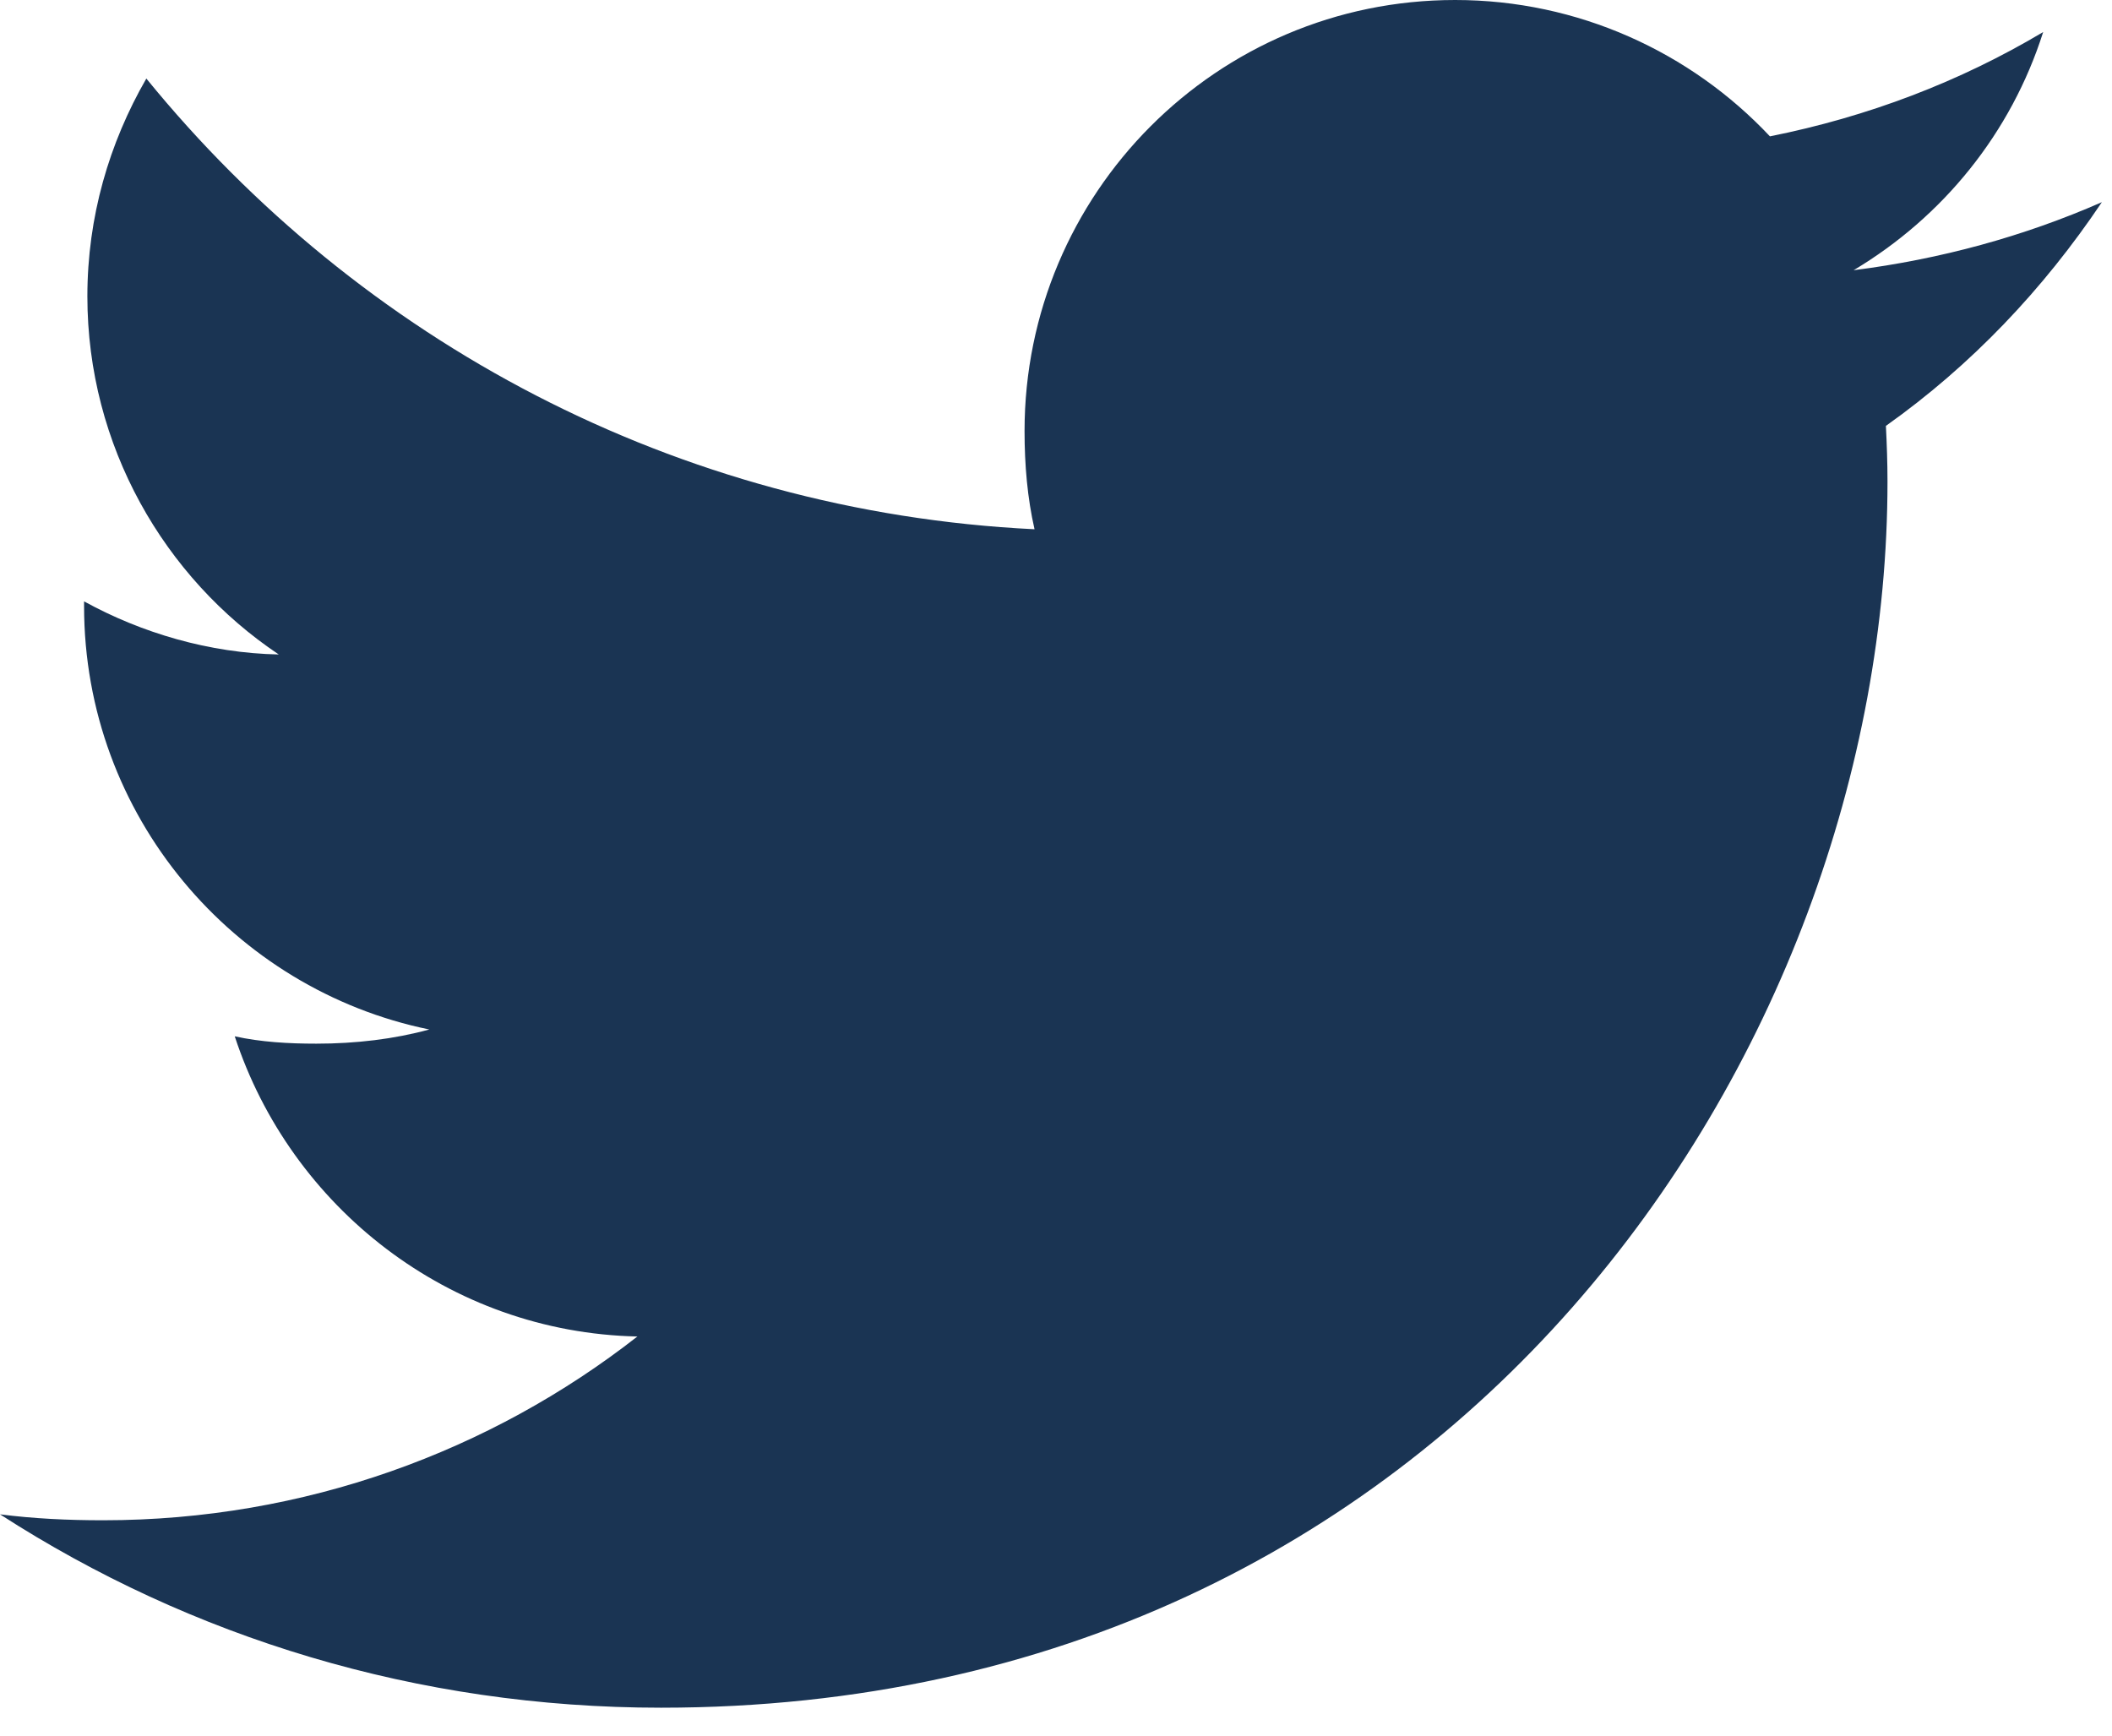
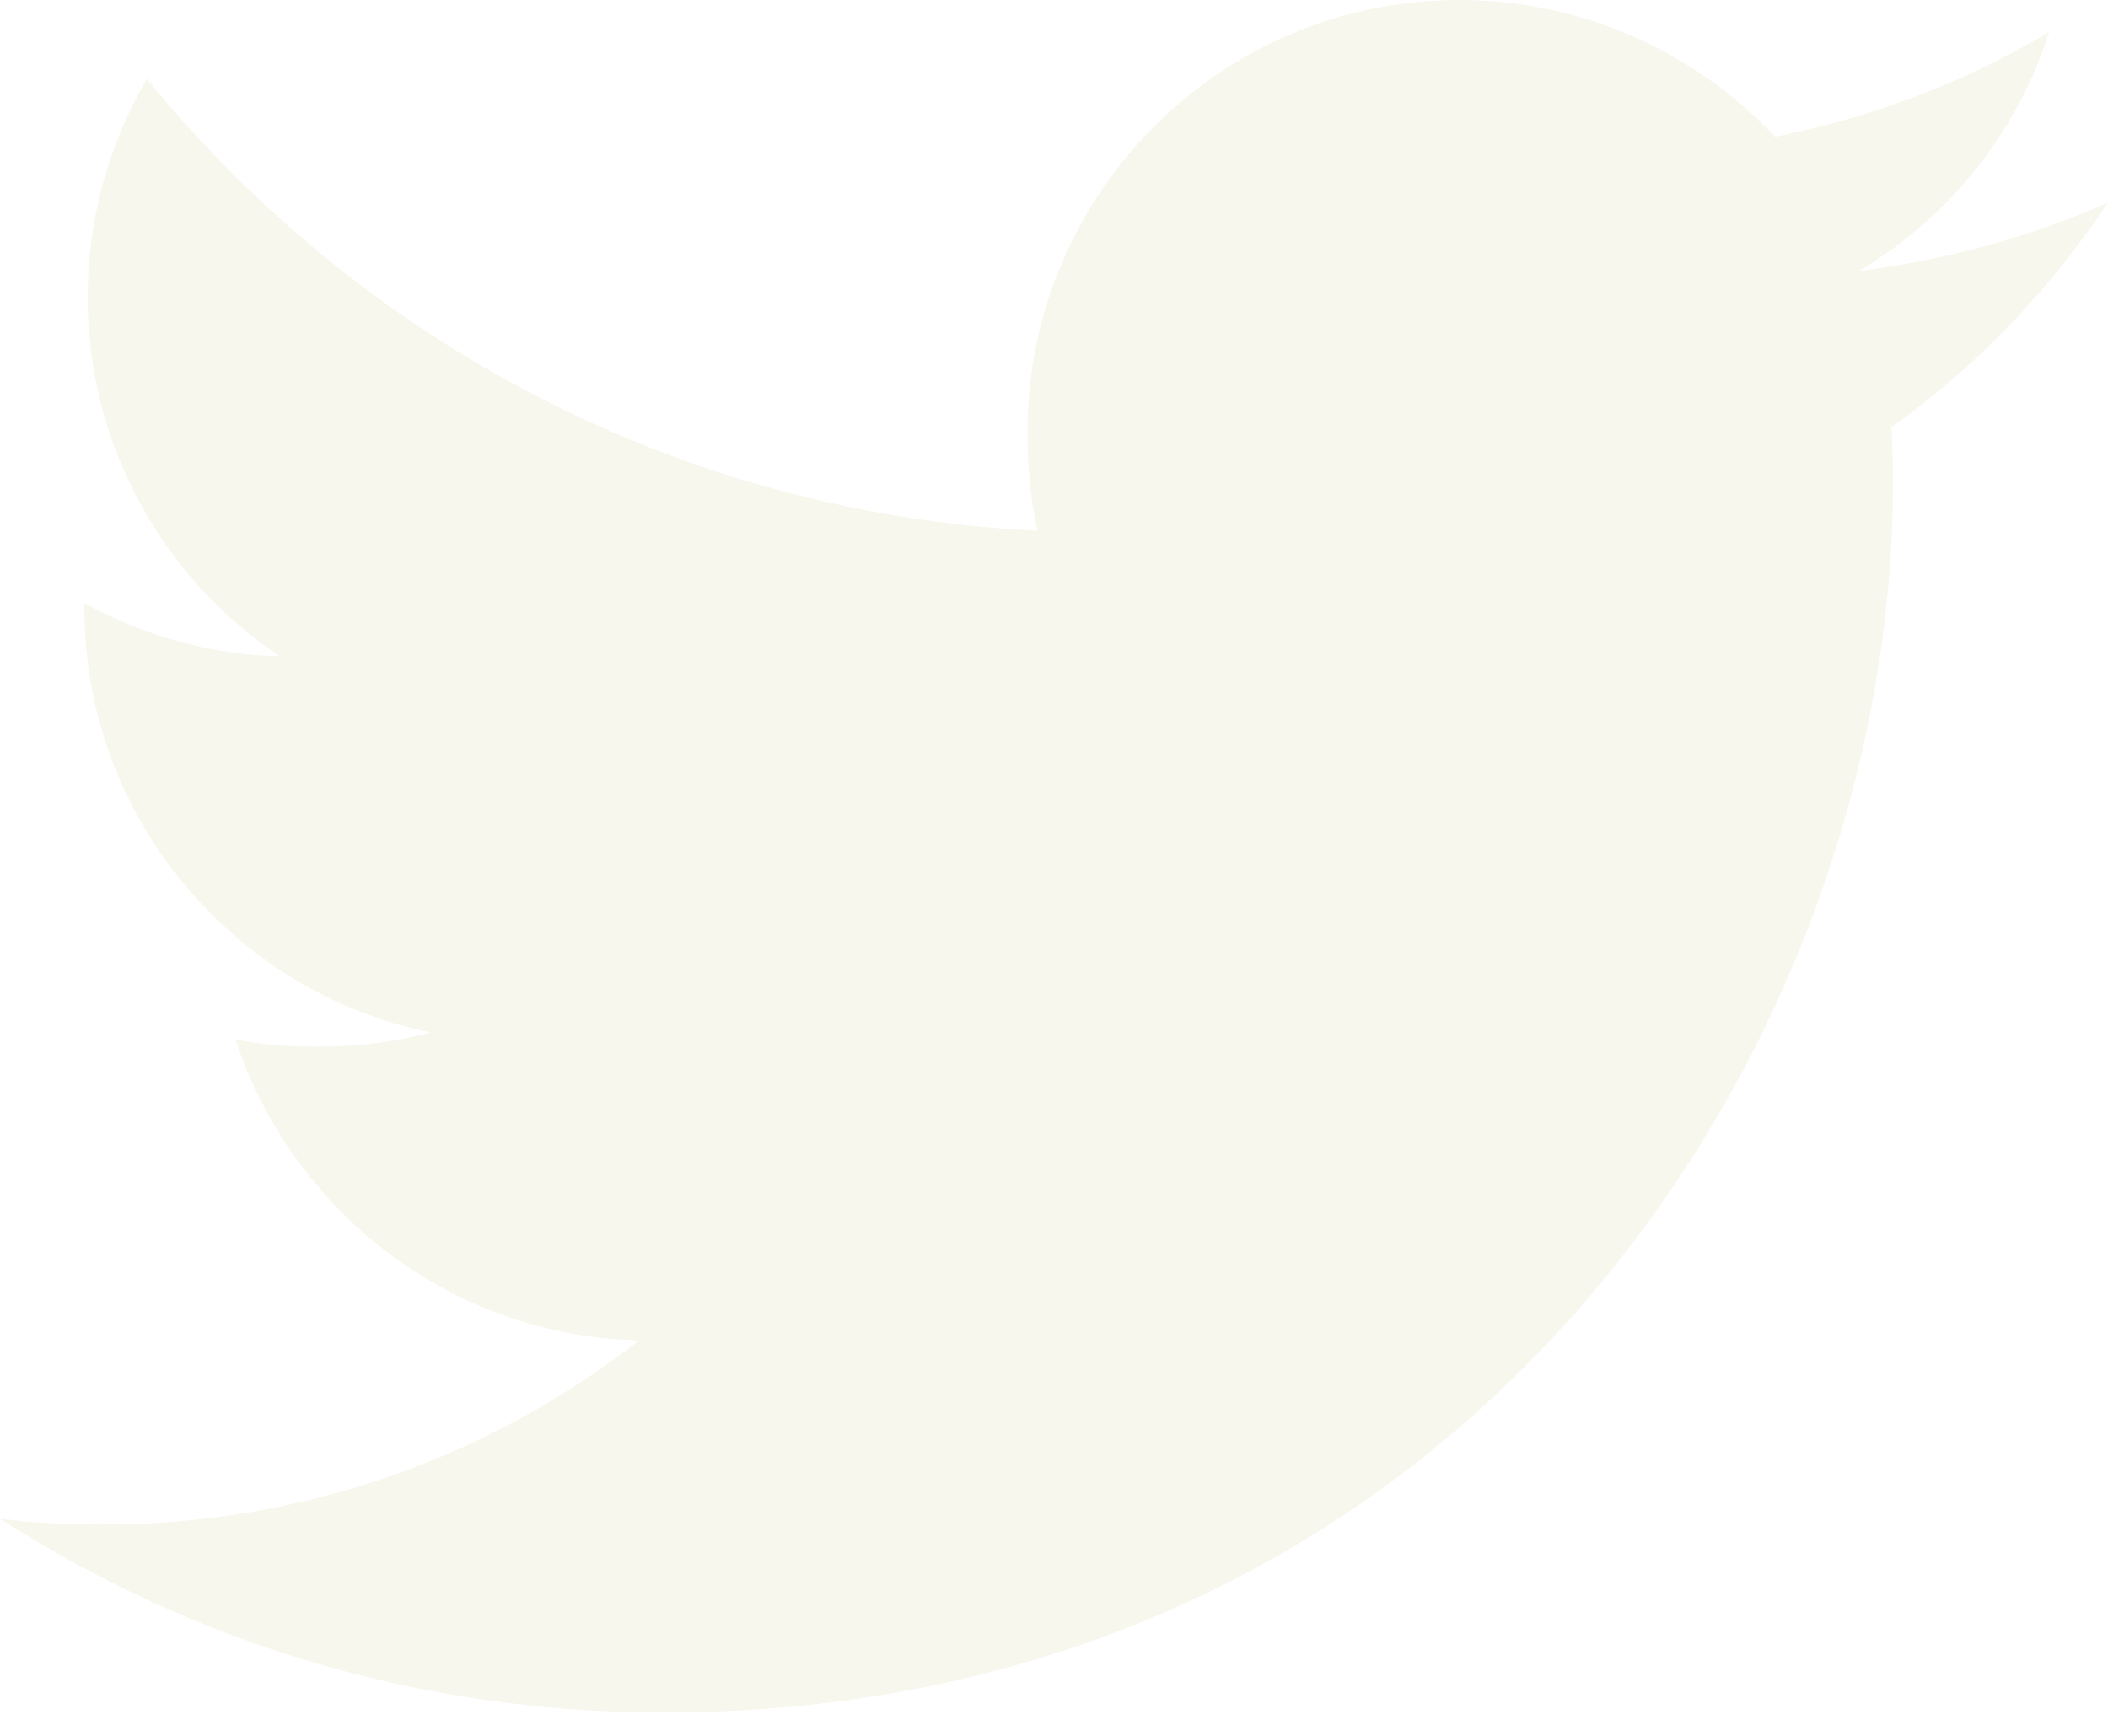
- <svg xmlns="http://www.w3.org/2000/svg" width="73" height="60" viewBox="0 0 73 60" fill="none">
-   <path d="M72.65 6.988C69.949 8.173 67.07 8.959 64.069 9.34C67.156 7.497 69.513 4.6 70.621 1.108C67.742 2.824 64.563 4.037 61.176 4.713C58.443 1.803 54.547 0 50.297 0C42.051 0 35.413 6.693 35.413 14.898C35.413 16.078 35.512 17.214 35.758 18.294C23.375 17.69 12.419 11.756 5.058 2.715C3.773 4.945 3.02 7.497 3.02 10.244C3.02 15.402 5.676 19.974 9.635 22.622C7.242 22.576 4.895 21.881 2.906 20.787C2.906 20.832 2.906 20.892 2.906 20.951C2.906 28.188 8.069 34.2 14.839 35.585C13.627 35.916 12.305 36.075 10.934 36.075C9.98 36.075 9.018 36.021 8.114 35.821C10.044 41.719 15.52 46.056 22.031 46.197C16.964 50.16 10.53 52.549 3.564 52.549C2.343 52.549 1.171 52.494 0 52.344C6.598 56.599 14.416 59.028 22.849 59.028C50.256 59.028 65.24 36.325 65.24 16.646C65.24 15.988 65.217 15.352 65.185 14.721C68.141 12.623 70.625 10.003 72.65 6.988Z" fill="#1A3453" />
+ <svg xmlns="http://www.w3.org/2000/svg" width="17" height="14" viewBox="0 0 17 14" fill="none">
+   <path d="M17 1.635C16.368 1.913 15.694 2.096 14.992 2.186C15.714 1.754 16.266 1.076 16.525 0.259C15.851 0.661 15.108 0.945 14.315 1.103C13.675 0.422 12.764 0 11.769 0C9.84 0 8.286 1.566 8.286 3.486C8.286 3.762 8.31 4.028 8.367 4.281C5.47 4.139 2.906 2.751 1.184 0.635C0.883 1.157 0.707 1.754 0.707 2.397C0.707 3.604 1.328 4.674 2.255 5.293C1.695 5.283 1.145 5.12 0.68 4.864C0.68 4.875 0.68 4.889 0.68 4.902C0.68 6.596 1.888 8.003 3.472 8.327C3.189 8.404 2.879 8.442 2.558 8.442C2.335 8.442 2.11 8.429 1.899 8.382C2.35 9.762 3.632 10.777 5.155 10.81C3.97 11.737 2.464 12.296 0.834 12.296C0.548 12.296 0.274 12.284 0 12.248C1.544 13.244 3.373 13.812 5.346 13.812C11.76 13.812 15.266 8.5 15.266 3.895C15.266 3.741 15.261 3.592 15.253 3.445C15.945 2.954 16.526 2.341 17 1.635Z" fill="#F7F7EE" />
</svg>
